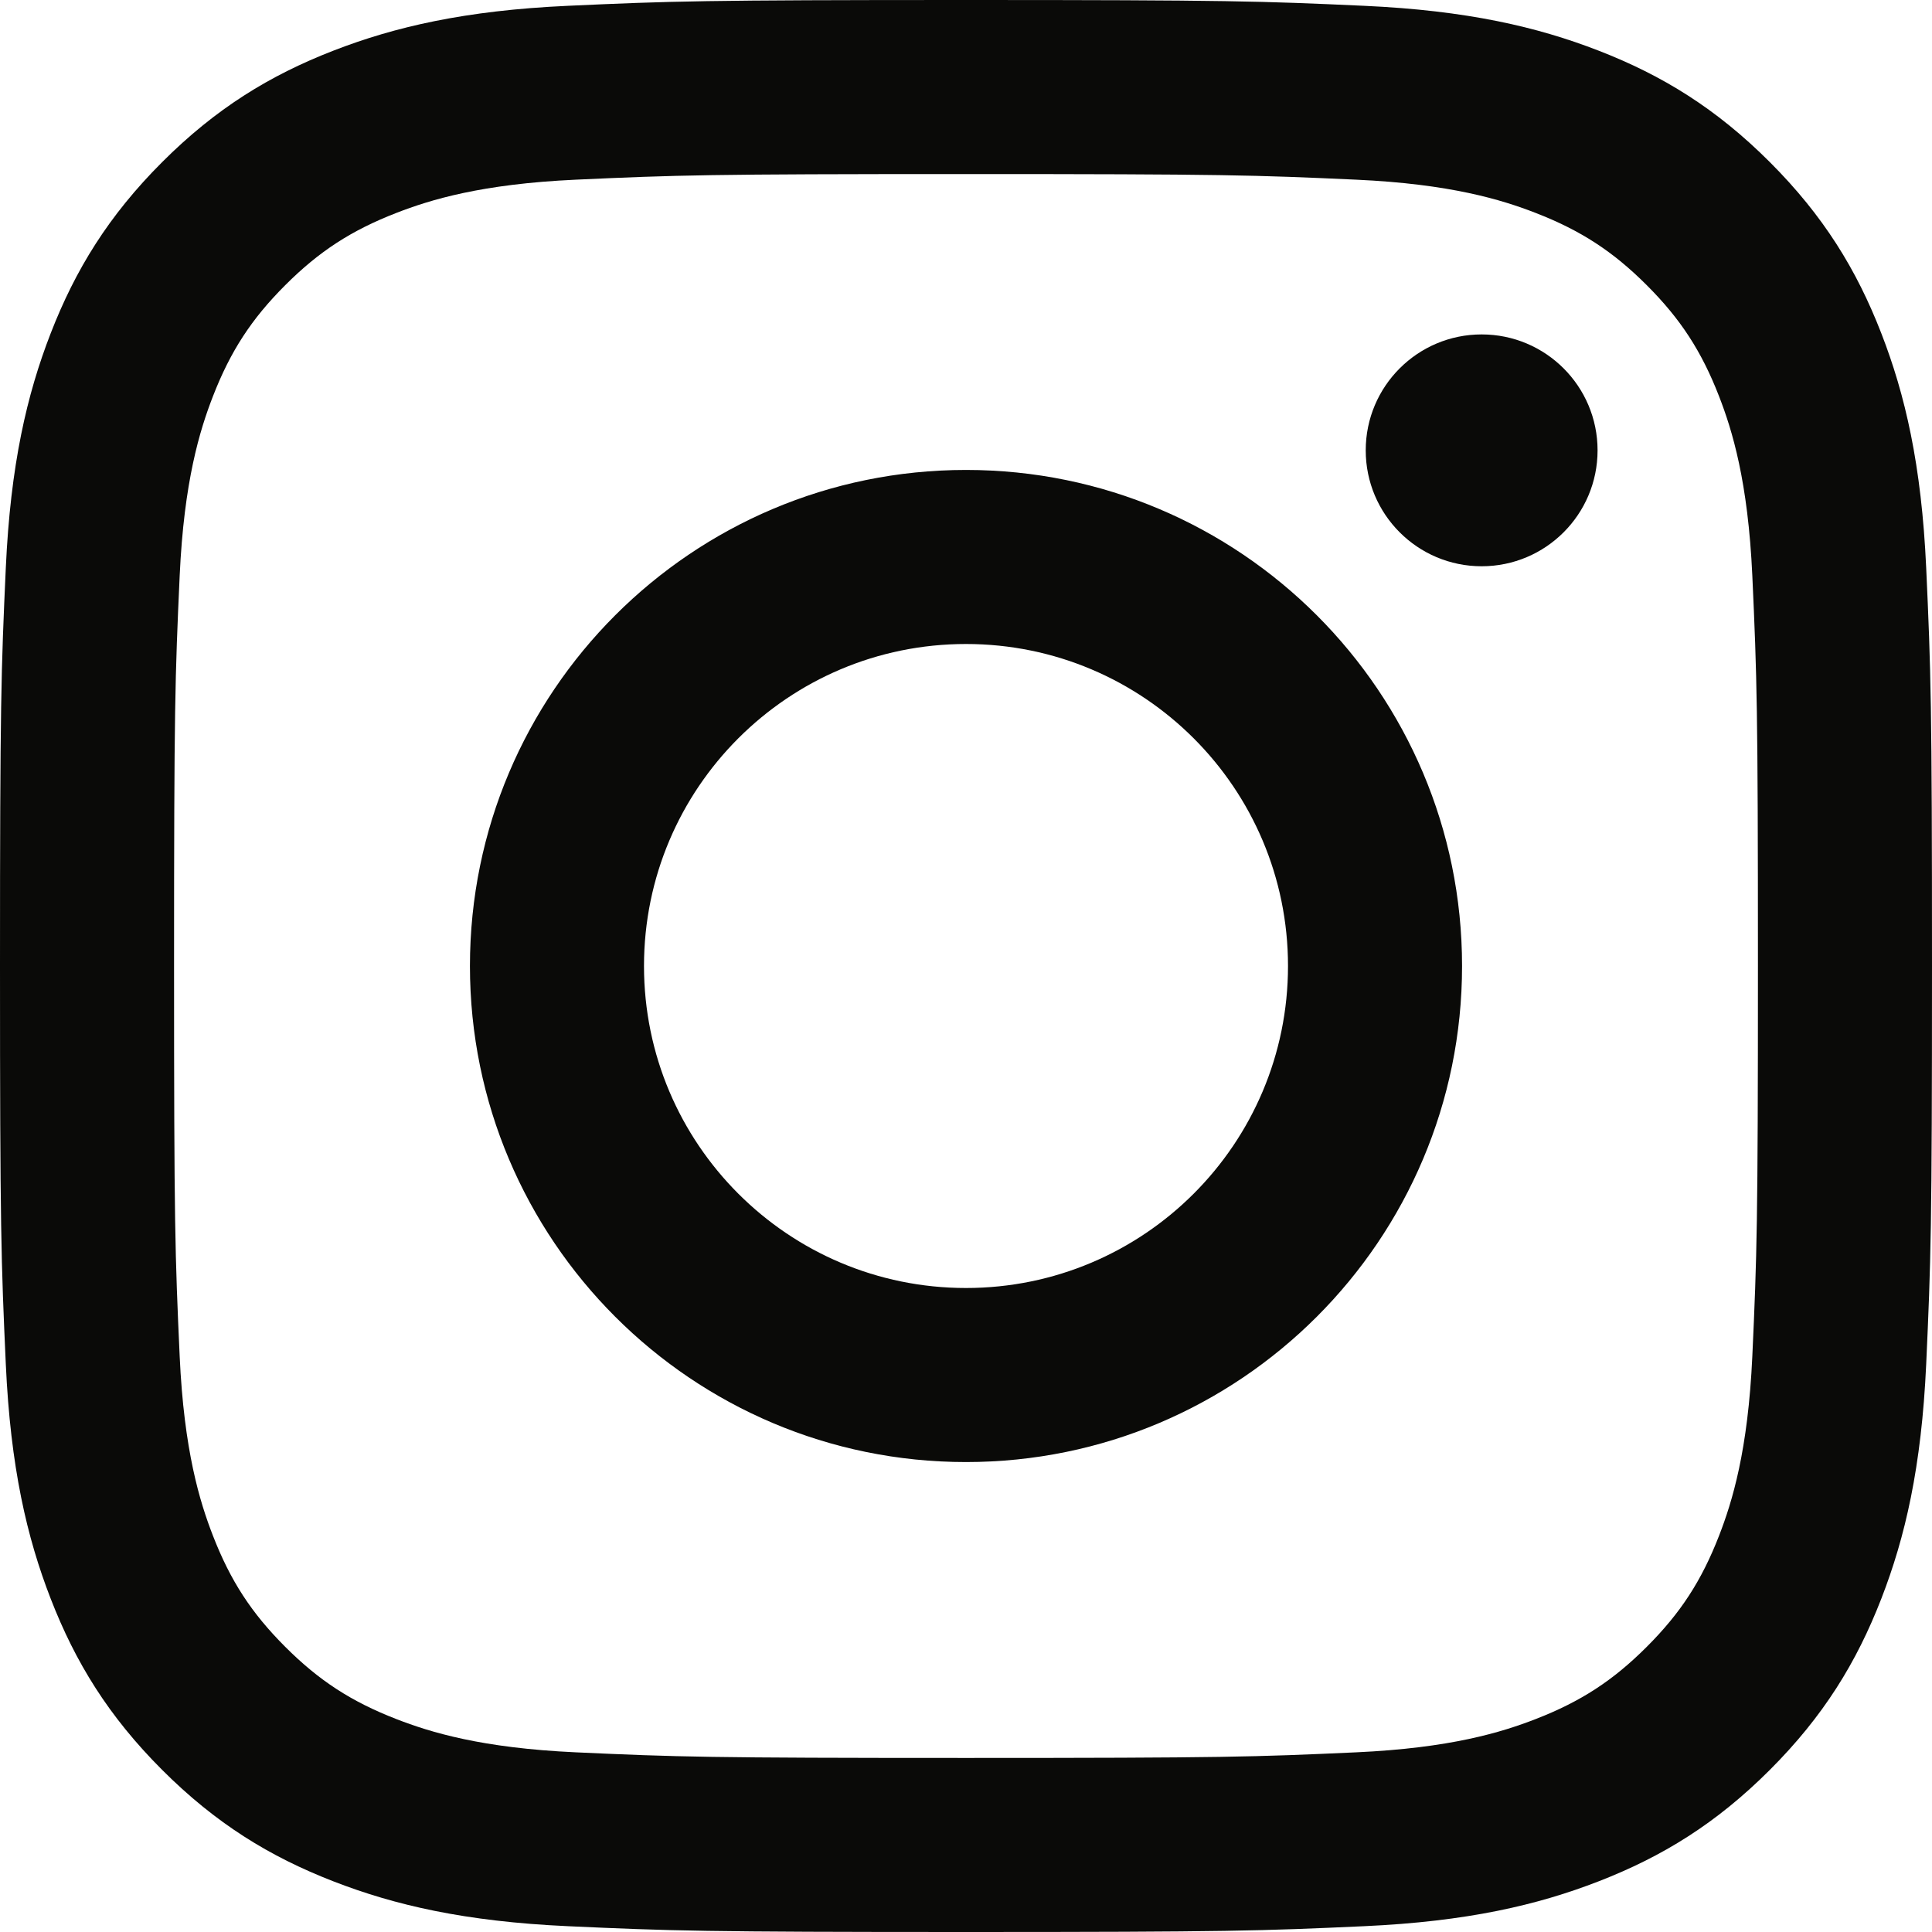
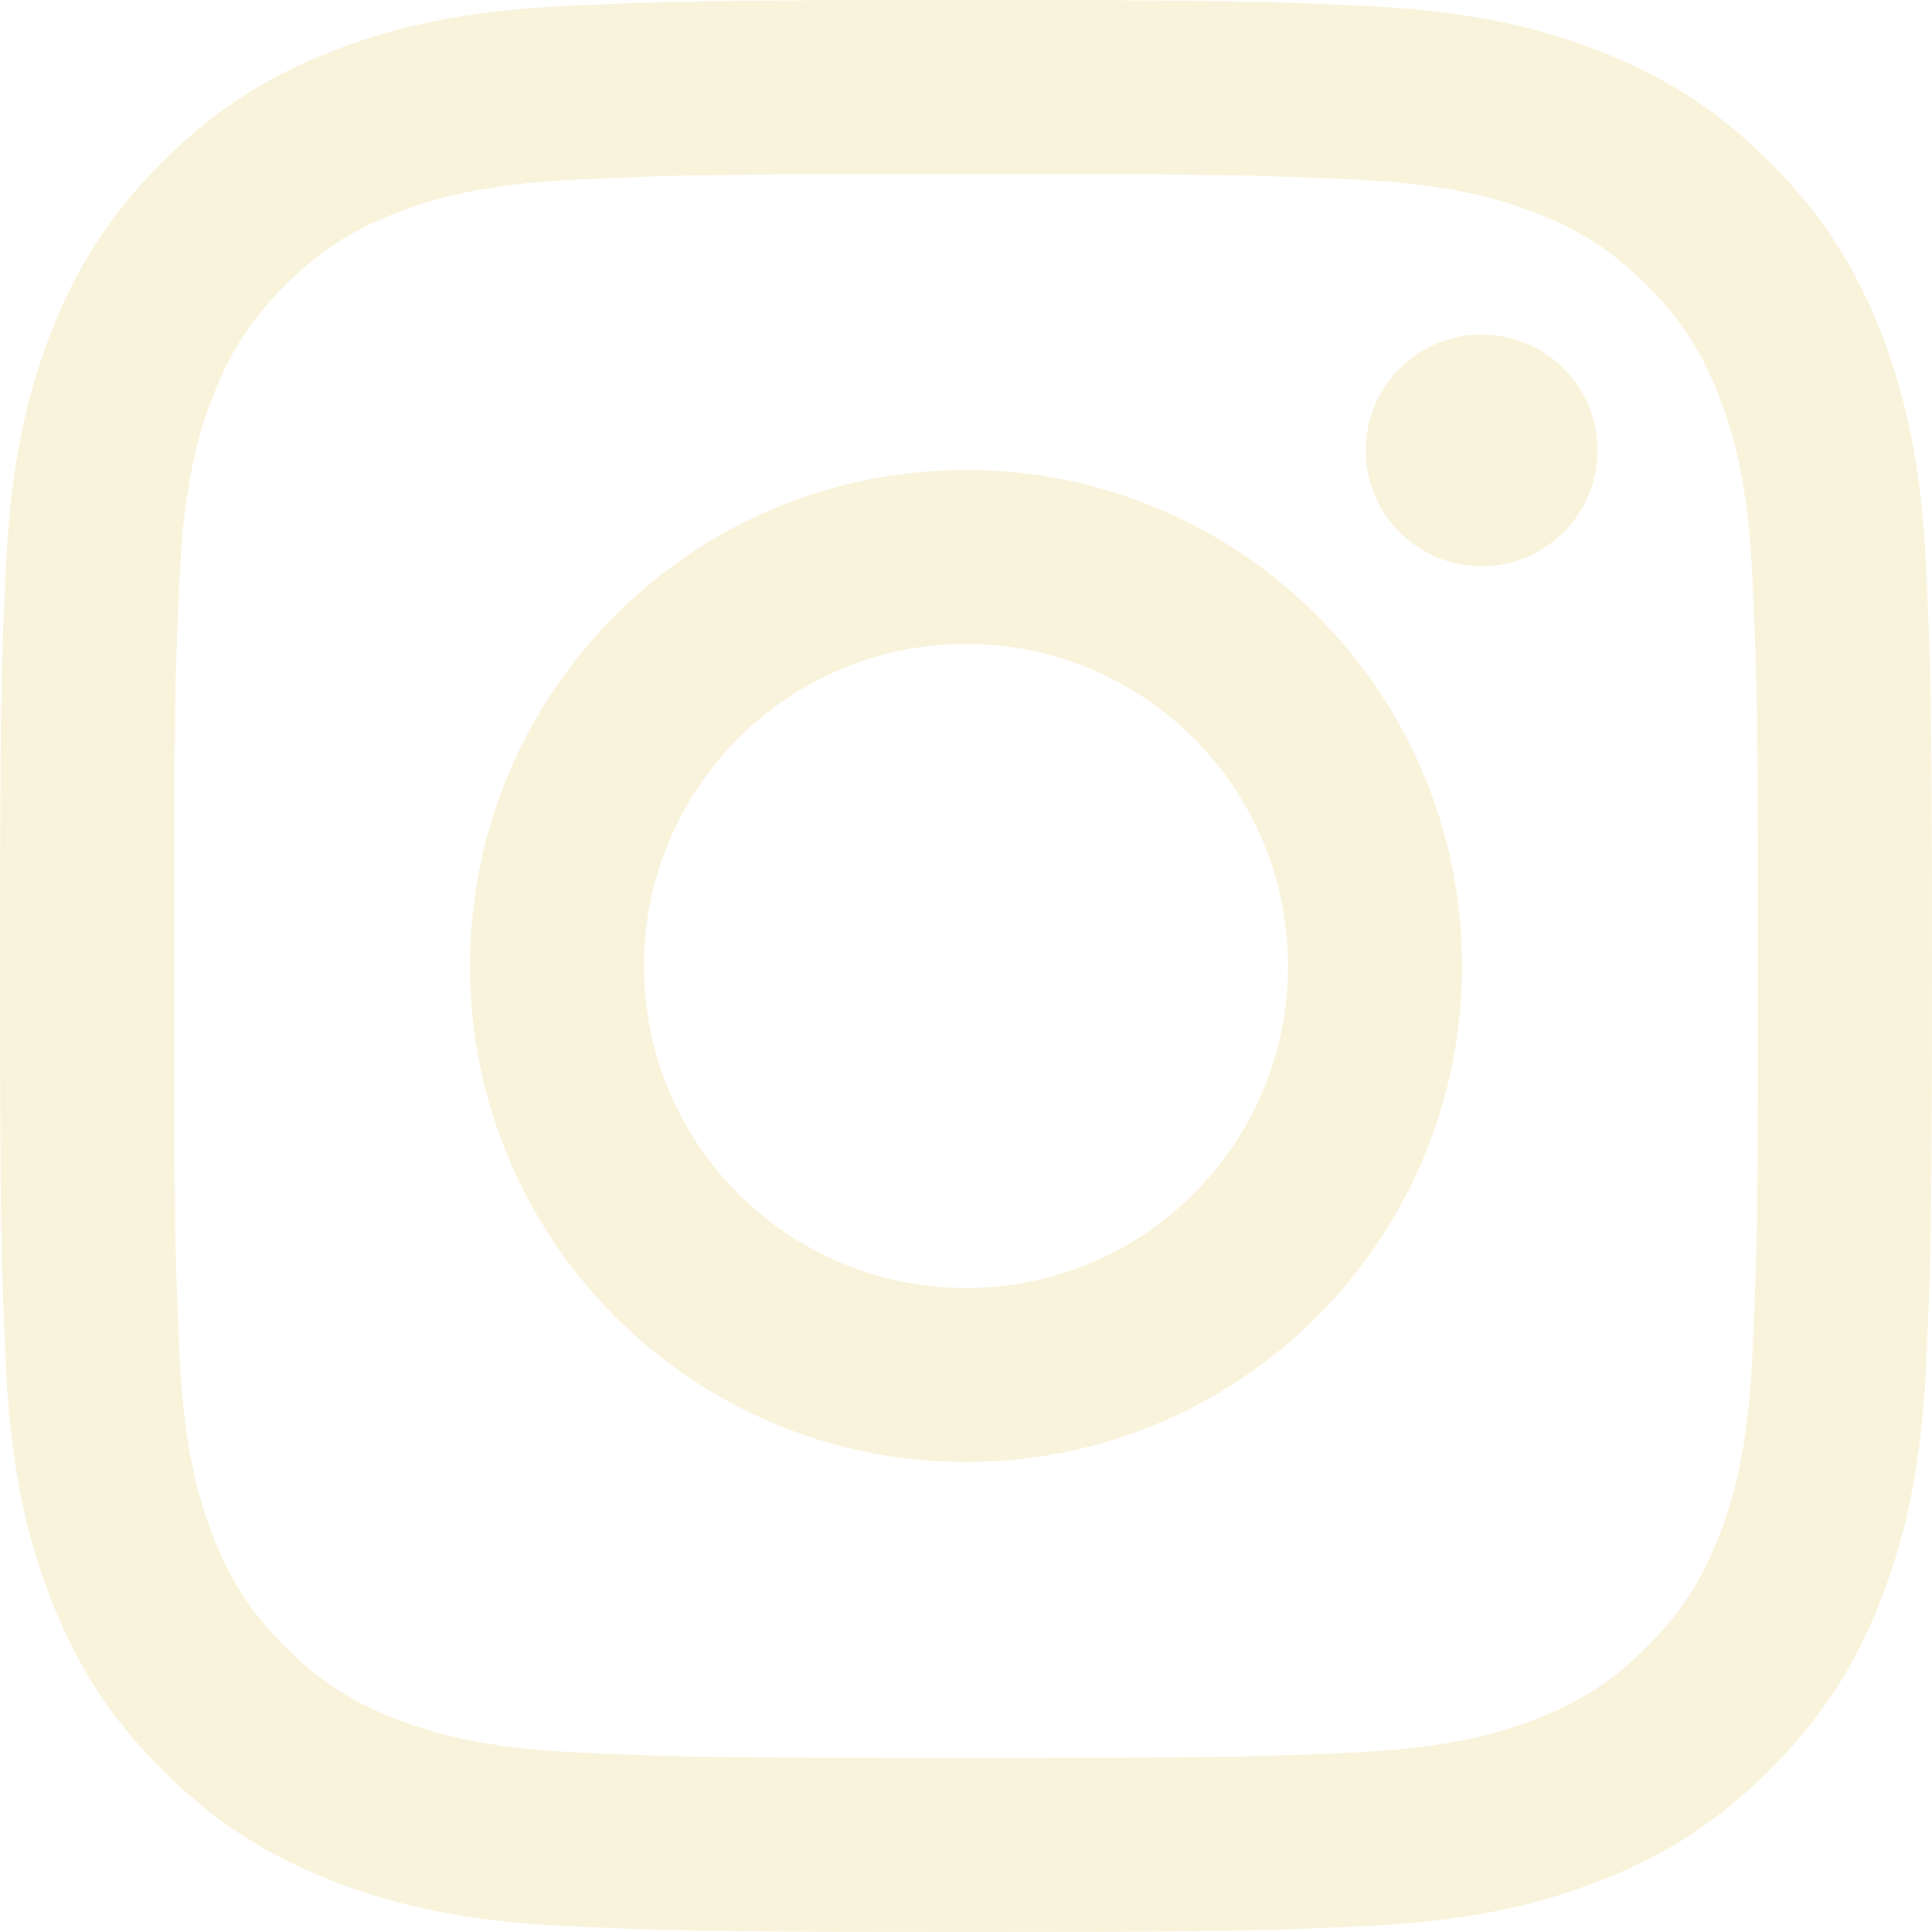
<svg xmlns="http://www.w3.org/2000/svg" width="32" height="32" viewBox="0 0 256 256">
-   <path fill="#0A0A08" d="M128 23.064c34.177 0 38.225.13 51.722.745c12.48.57 19.258 2.655 23.769 4.408c5.974 2.322 10.238 5.096 14.717 9.575c4.48 4.479 7.253 8.743 9.575 14.717c1.753 4.511 3.838 11.289 4.408 23.768c.615 13.498.745 17.546.745 51.723c0 34.178-.13 38.226-.745 51.723c-.57 12.48-2.655 19.257-4.408 23.768c-2.322 5.974-5.096 10.239-9.575 14.718c-4.479 4.479-8.743 7.253-14.717 9.574c-4.511 1.753-11.289 3.839-23.769 4.408c-13.495.616-17.543.746-51.722.746c-34.18 0-38.228-.13-51.723-.746c-12.48-.57-19.257-2.655-23.768-4.408c-5.974-2.321-10.239-5.095-14.718-9.574c-4.479-4.48-7.253-8.744-9.574-14.718c-1.753-4.51-3.839-11.288-4.408-23.768c-.616-13.497-.746-17.545-.746-51.723c0-34.177.13-38.225.746-51.722c.57-12.48 2.655-19.258 4.408-23.769c2.321-5.974 5.095-10.238 9.574-14.717c4.48-4.48 8.744-7.253 14.718-9.575c4.51-1.753 11.288-3.838 23.768-4.408c13.497-.615 17.545-.745 51.723-.745M128 0C93.237 0 88.878.147 75.226.77c-13.625.622-22.93 2.786-31.071 5.95c-8.418 3.271-15.556 7.648-22.672 14.764C14.367 28.6 9.991 35.738 6.72 44.155C3.555 52.297 1.392 61.602.77 75.226C.147 88.878 0 93.237 0 128c0 34.763.147 39.122.77 52.774c.622 13.625 2.785 22.93 5.95 31.071c3.27 8.417 7.647 15.556 14.763 22.672c7.116 7.116 14.254 11.492 22.672 14.763c8.142 3.165 17.446 5.328 31.07 5.95c13.653.623 18.012.77 52.775.77s39.122-.147 52.774-.77c13.624-.622 22.929-2.785 31.07-5.95c8.418-3.27 15.556-7.647 22.672-14.763c7.116-7.116 11.493-14.254 14.764-22.672c3.164-8.142 5.328-17.446 5.95-31.07c.623-13.653.77-18.012.77-52.775s-.147-39.122-.77-52.774c-.622-13.624-2.786-22.929-5.95-31.07c-3.271-8.418-7.648-15.556-14.764-22.672C227.4 14.368 220.262 9.99 211.845 6.72c-8.142-3.164-17.447-5.328-31.071-5.95C167.122.147 162.763 0 128 0Zm0 62.27c-36.302 0-65.73 29.43-65.73 65.73c0 36.302 29.428 65.73 65.73 65.73c36.301 0 65.73-29.428 65.73-65.73c0-36.301-29.429-65.73-65.73-65.73Zm0 108.397c-23.564 0-42.667-19.103-42.667-42.667S104.436 85.333 128 85.333s42.667 19.103 42.667 42.667s-19.103 42.667-42.667 42.667Zm83.686-110.994c0 8.484-6.876 15.36-15.36 15.36c-8.483 0-15.36-6.876-15.36-15.36c0-8.483 6.877-15.36 15.36-15.36c8.484 0 15.36 6.877 15.36 15.36Z" />
+   <path fill="#FAF3DC" d="M128 23.064c34.177 0 38.225.13 51.722.745c12.48.57 19.258 2.655 23.769 4.408c5.974 2.322 10.238 5.096 14.717 9.575c4.48 4.479 7.253 8.743 9.575 14.717c1.753 4.511 3.838 11.289 4.408 23.768c.615 13.498.745 17.546.745 51.723c0 34.178-.13 38.226-.745 51.723c-.57 12.48-2.655 19.257-4.408 23.768c-2.322 5.974-5.096 10.239-9.575 14.718c-4.479 4.479-8.743 7.253-14.717 9.574c-4.511 1.753-11.289 3.839-23.769 4.408c-13.495.616-17.543.746-51.722.746c-34.18 0-38.228-.13-51.723-.746c-12.48-.57-19.257-2.655-23.768-4.408c-5.974-2.321-10.239-5.095-14.718-9.574c-4.479-4.48-7.253-8.744-9.574-14.718c-1.753-4.51-3.839-11.288-4.408-23.768c-.616-13.497-.746-17.545-.746-51.723c0-34.177.13-38.225.746-51.722c.57-12.48 2.655-19.258 4.408-23.769c2.321-5.974 5.095-10.238 9.574-14.717c4.48-4.48 8.744-7.253 14.718-9.575c4.51-1.753 11.288-3.838 23.768-4.408c13.497-.615 17.545-.745 51.723-.745M128 0C93.237 0 88.878.147 75.226.77c-13.625.622-22.93 2.786-31.071 5.95c-8.418 3.271-15.556 7.648-22.672 14.764C14.367 28.6 9.991 35.738 6.72 44.155C3.555 52.297 1.392 61.602.77 75.226C.147 88.878 0 93.237 0 128c0 34.763.147 39.122.77 52.774c.622 13.625 2.785 22.93 5.95 31.071c3.27 8.417 7.647 15.556 14.763 22.672c7.116 7.116 14.254 11.492 22.672 14.763c8.142 3.165 17.446 5.328 31.07 5.95c13.653.623 18.012.77 52.775.77s39.122-.147 52.774-.77c13.624-.622 22.929-2.785 31.07-5.95c8.418-3.27 15.556-7.647 22.672-14.763c7.116-7.116 11.493-14.254 14.764-22.672c3.164-8.142 5.328-17.446 5.95-31.07c.623-13.653.77-18.012.77-52.775s-.147-39.122-.77-52.774c-.622-13.624-2.786-22.929-5.95-31.07c-3.271-8.418-7.648-15.556-14.764-22.672C227.4 14.368 220.262 9.99 211.845 6.72c-8.142-3.164-17.447-5.328-31.071-5.95C167.122.147 162.763 0 128 0Zm0 62.27c-36.302 0-65.73 29.43-65.73 65.73c0 36.302 29.428 65.73 65.73 65.73c36.301 0 65.73-29.428 65.73-65.73c0-36.301-29.429-65.73-65.73-65.73Zm0 108.397c-23.564 0-42.667-19.103-42.667-42.667S104.436 85.333 128 85.333s42.667 19.103 42.667 42.667s-19.103 42.667-42.667 42.667Zm83.686-110.994c0 8.484-6.876 15.36-15.36 15.36c-8.483 0-15.36-6.876-15.36-15.36c0-8.483 6.877-15.36 15.36-15.36c8.484 0 15.36 6.877 15.36 15.36Z" />
</svg>
